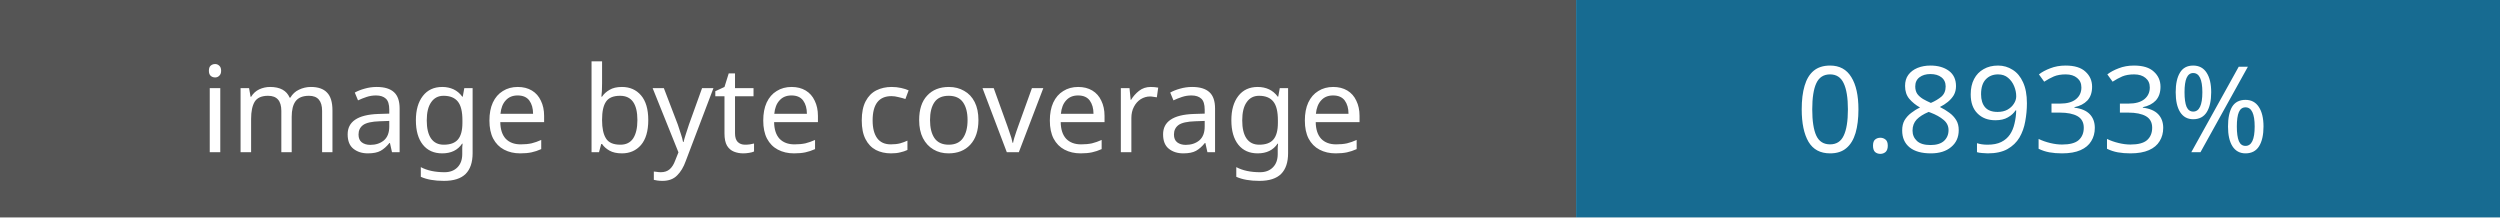
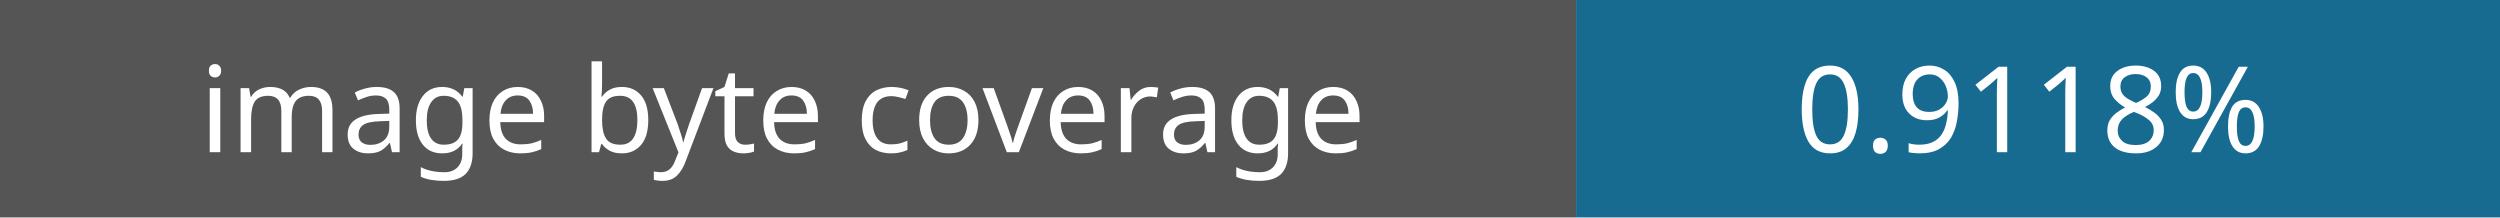
- <svg xmlns="http://www.w3.org/2000/svg" width="230" height="20" role="img" aria-label="Image coverage: 0.8933%">
+ <svg xmlns="http://www.w3.org/2000/svg" width="230" height="20" role="img" aria-label="Image coverage: 0.9118%">
  <rect width="145" height="20" fill="#555" />
  <rect x="145" width="85" height="20" fill="#176b91" />
  <g fill="#fff" font-family="Verdana,sans-serif" font-size="11" text-anchor="middle">
    <text x="72" y="14">image byte coverage</text>
-     <text x="187" y="14">0.8933%</text>
+     <text x="187" y="14">0.9118%</text>
  </g>
</svg>
